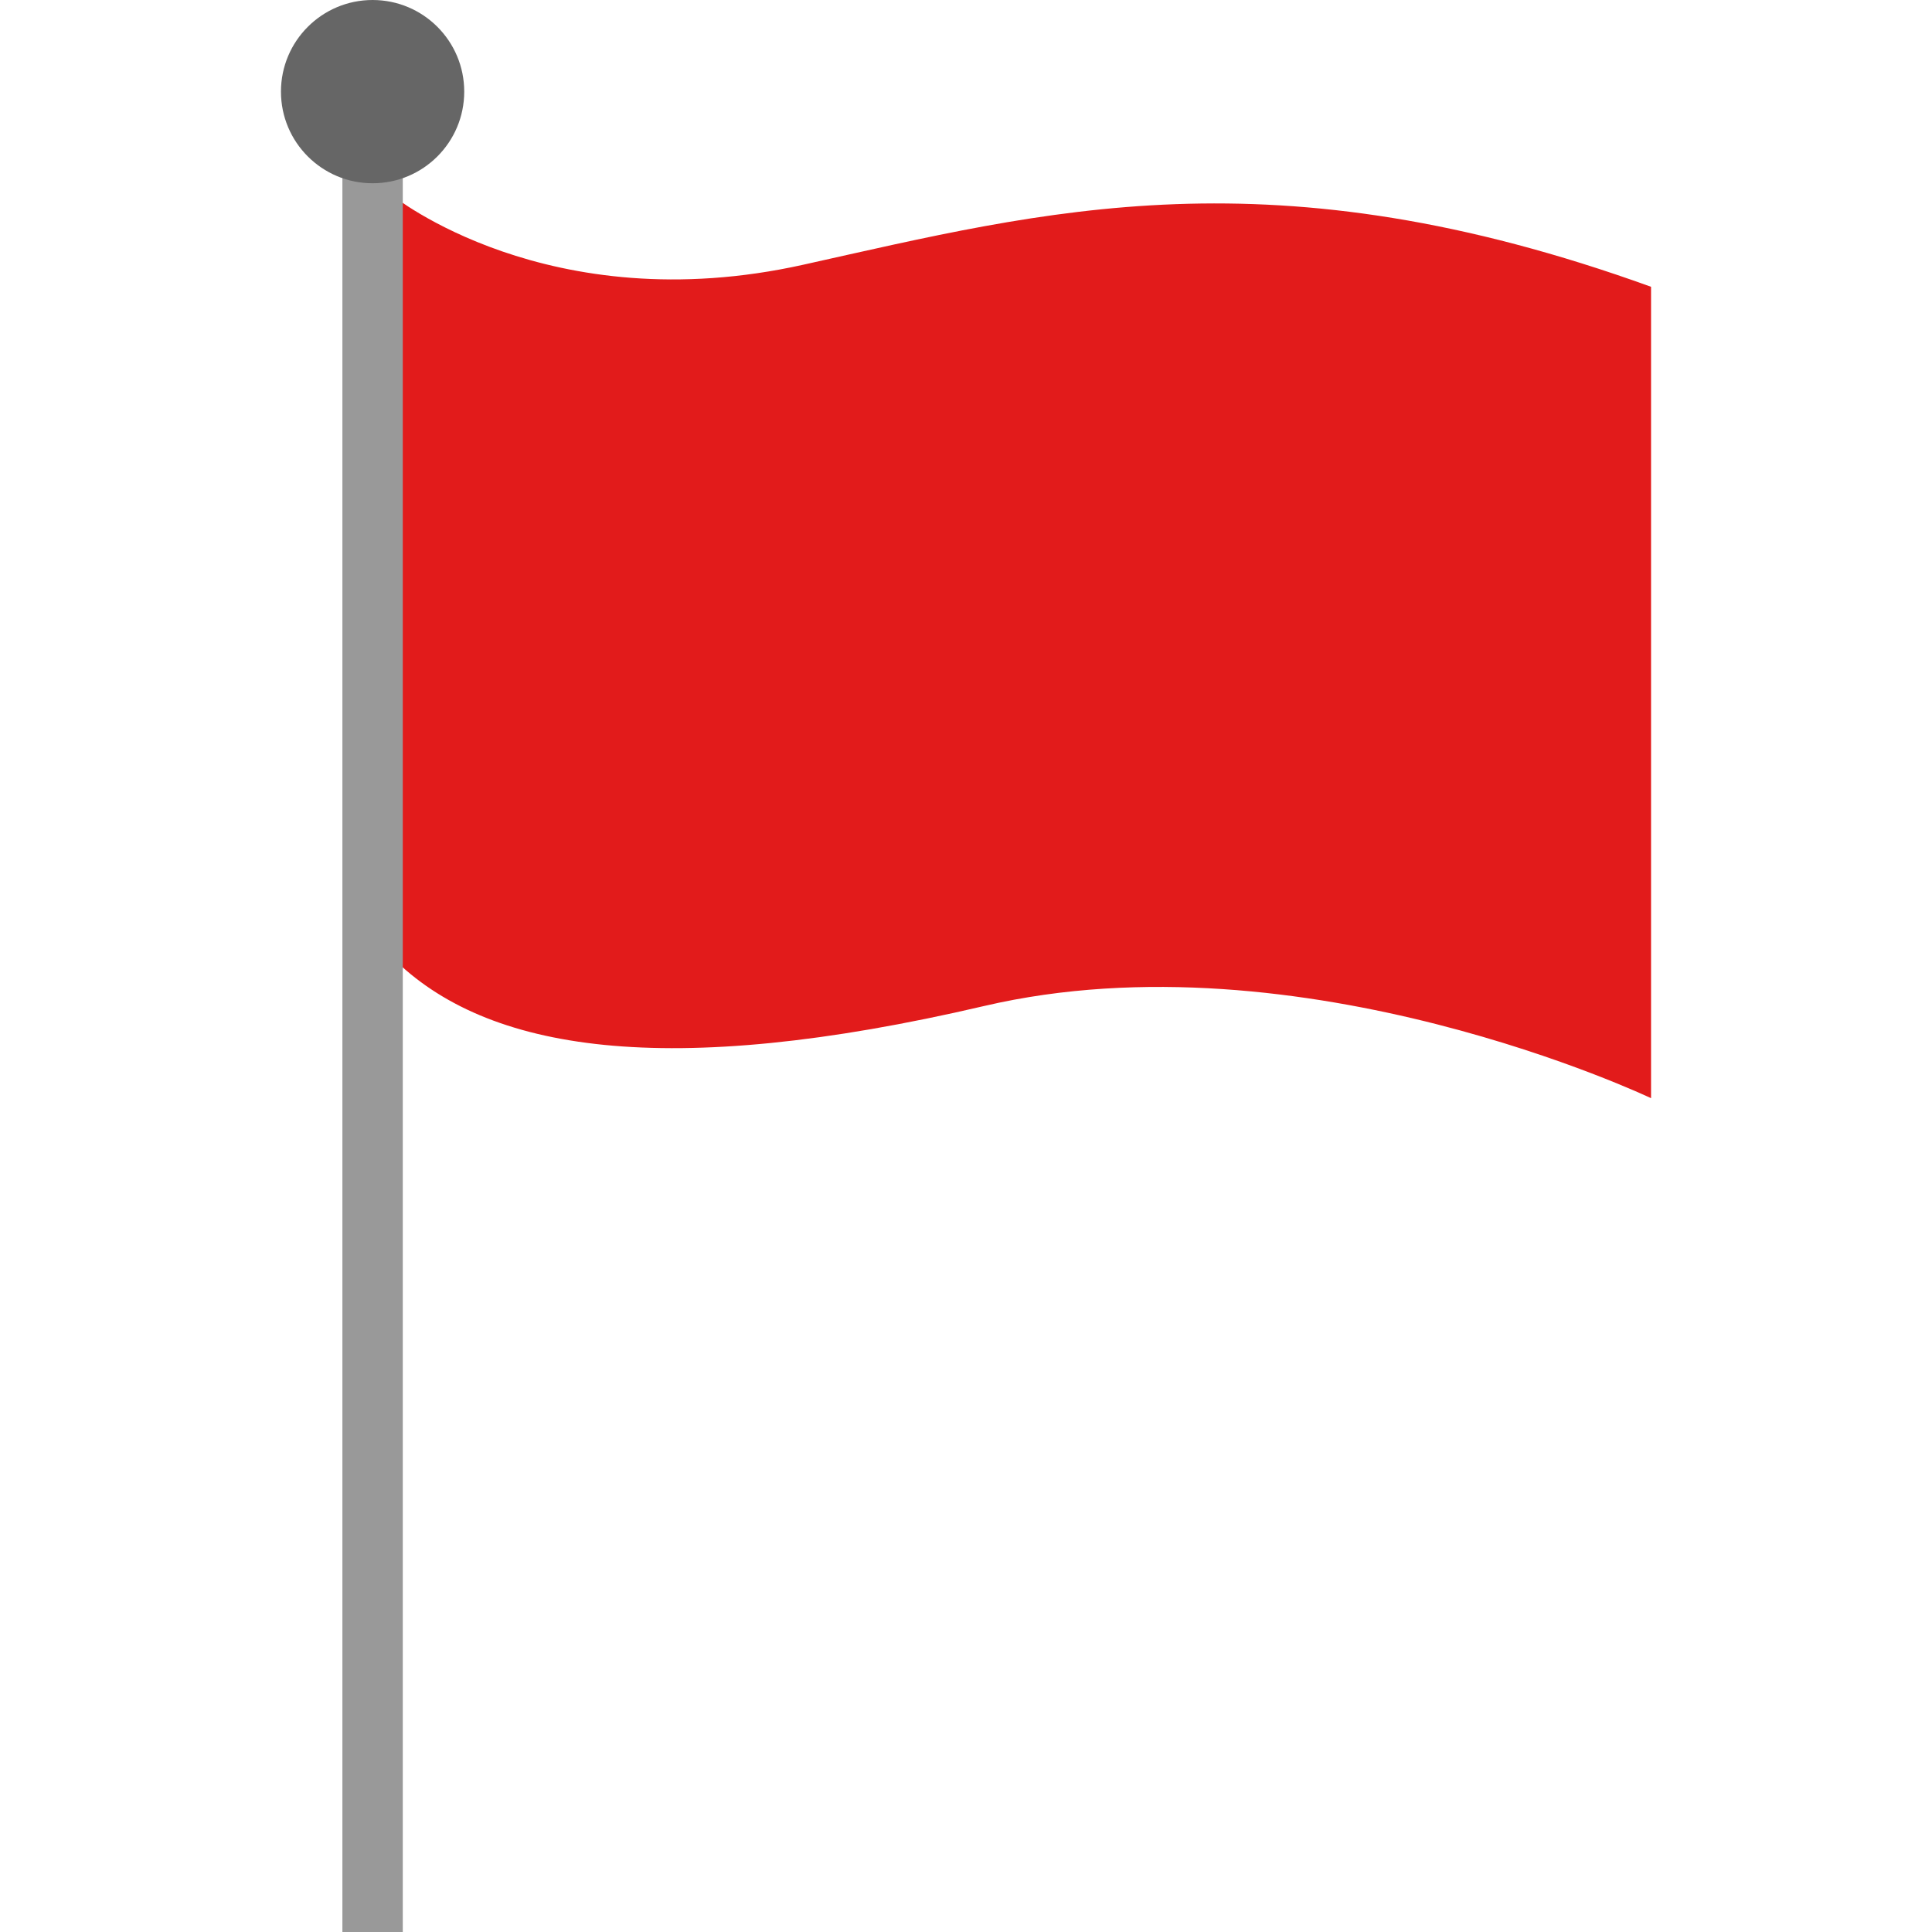
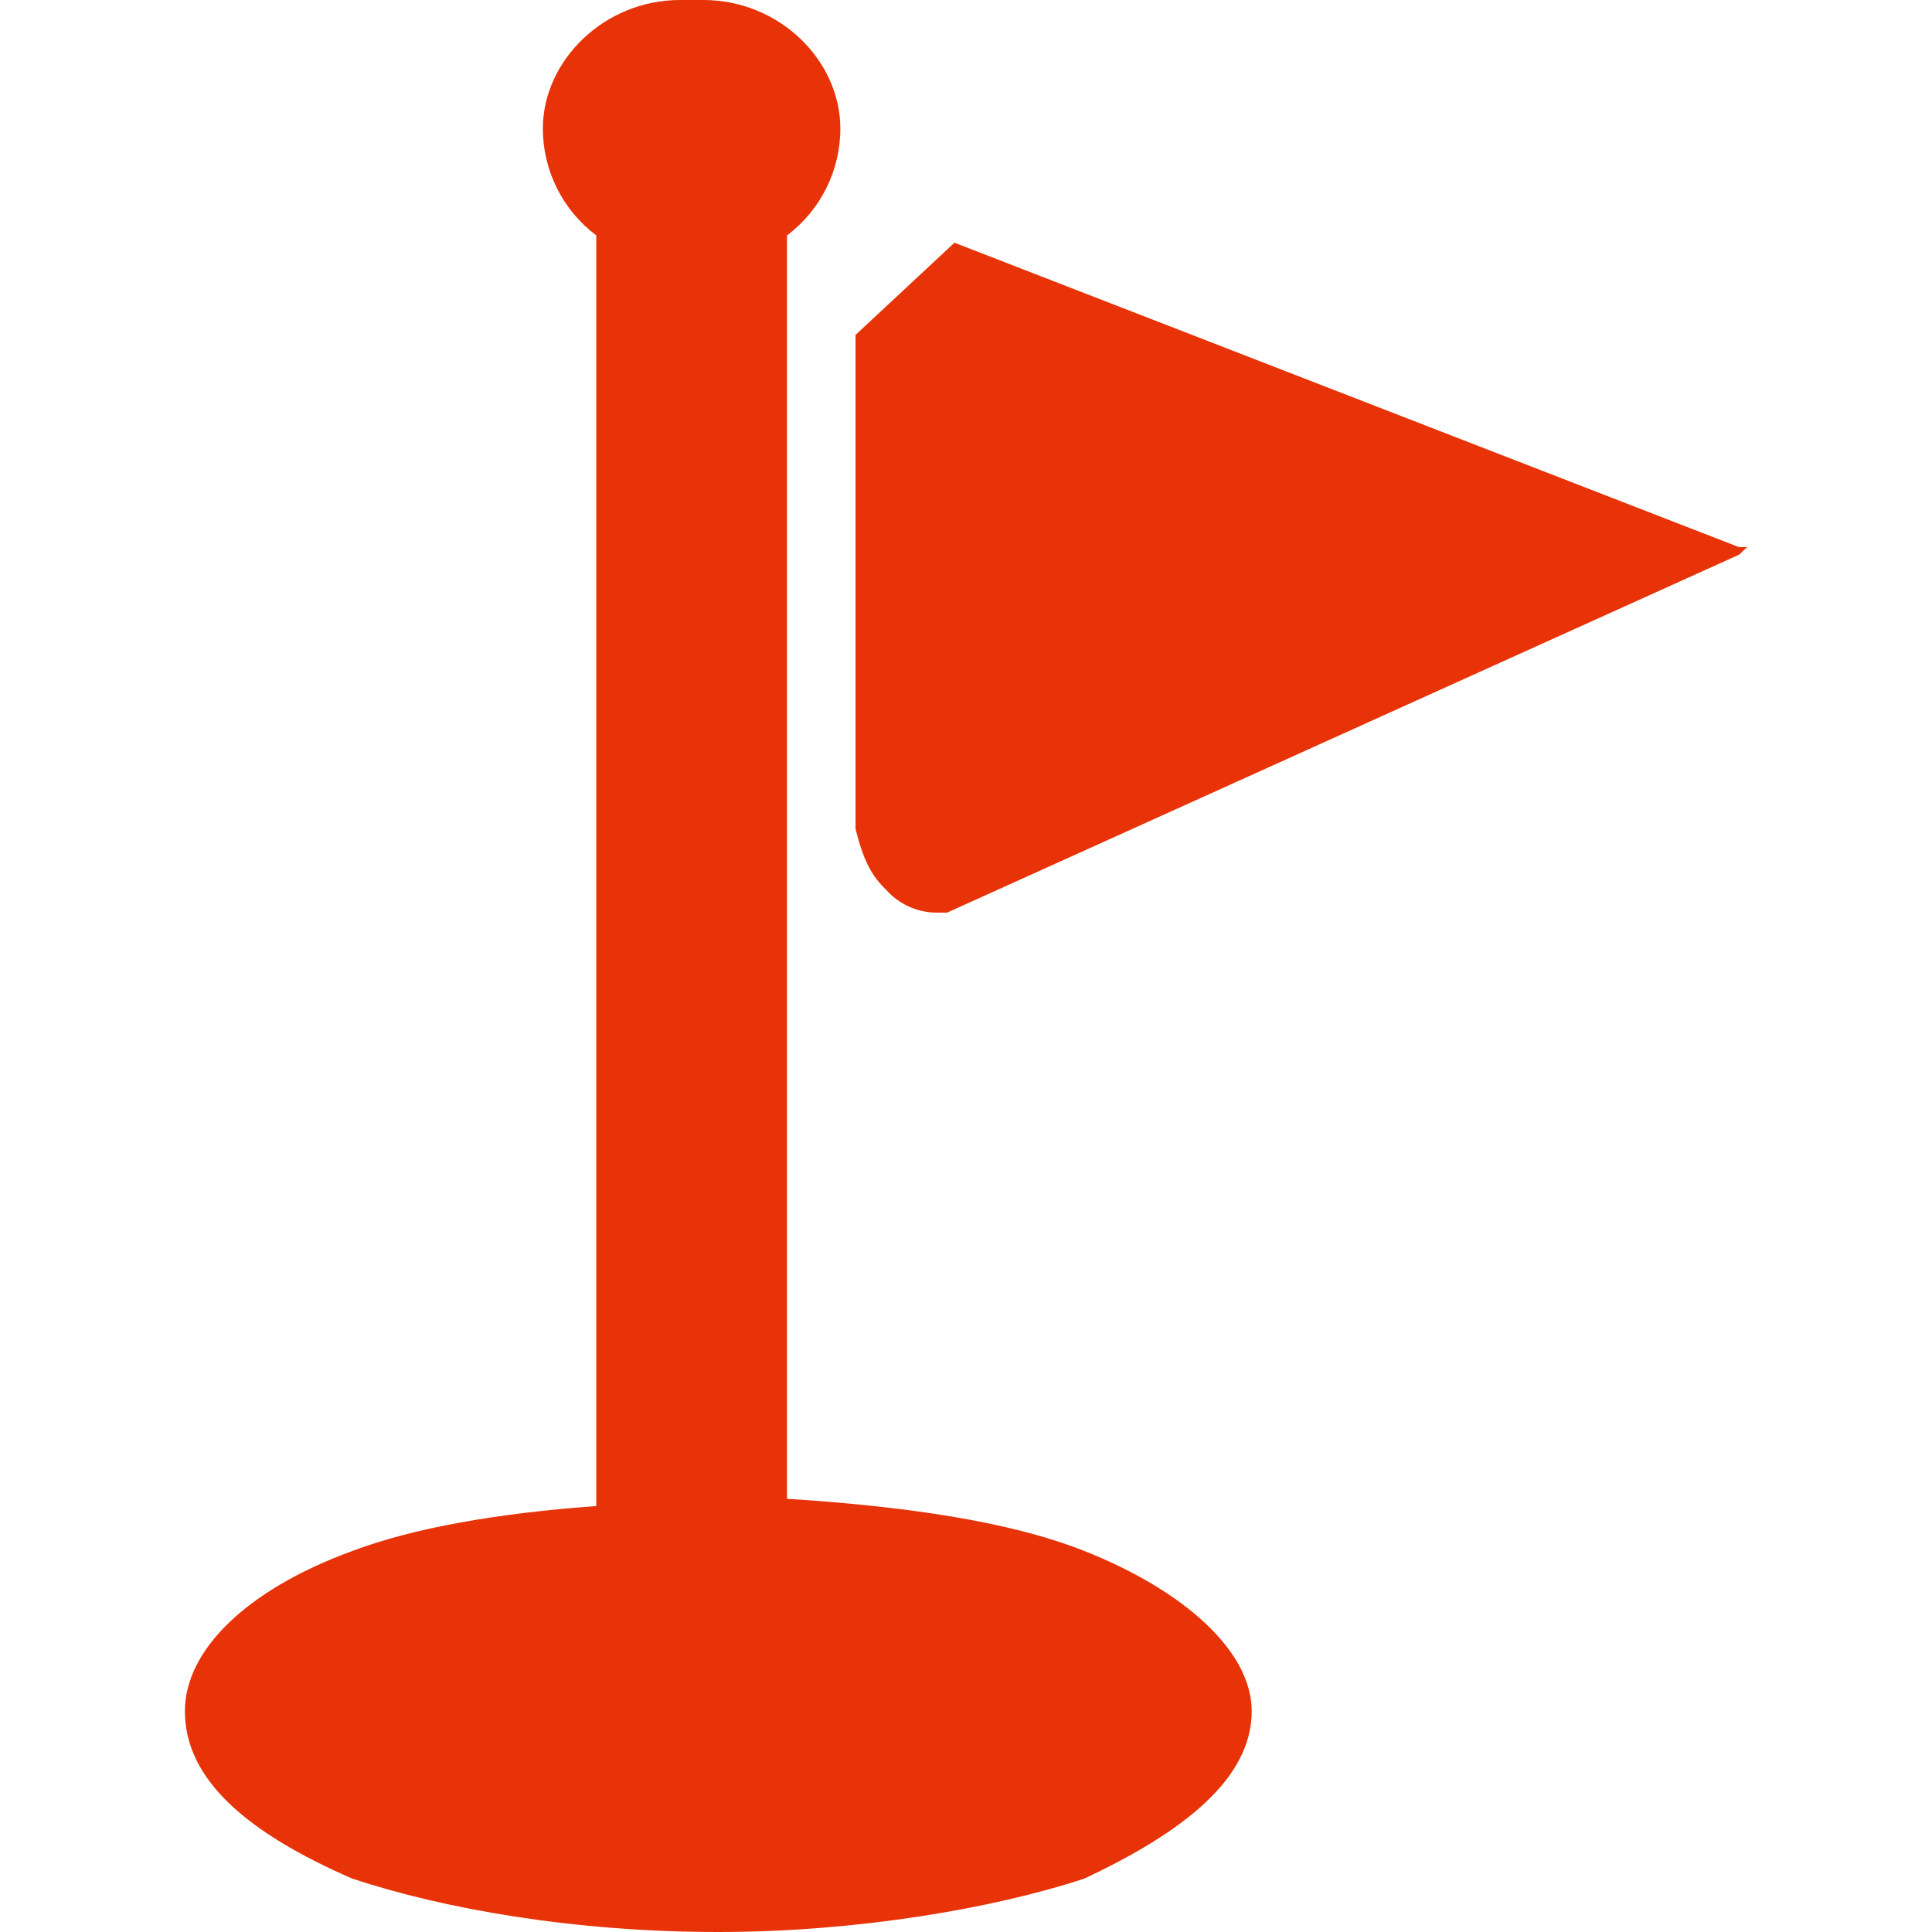
- <svg xmlns="http://www.w3.org/2000/svg" version="1.1" id="Layer_1" x="0px" y="0px" viewBox="0 0 511.999 511.999" style="enable-background:new 0 0 511.999 511.999;" xml:space="preserve">
-   <path style="fill:#E21B1B;" d="M103.919,51.744c0,0,41.296,33.496,109.008,18.4c64.2-14.264,124.056-30.464,224.616,5.856v215.032  c0,0-92.488-44.104-176.736-24.432s-131.88,12.12-156.888-12.888" />
-   <rect x="90.74" y="37.524" style="fill:#999999;" width="16" height="474.475" />
-   <circle style="fill:#666666;" cx="98.741" cy="24.284" r="24.284" />
-   <g>
- </g>
-   <g>
- </g>
-   <g>
- </g>
-   <g>
- </g>
-   <g>
- </g>
-   <g>
- </g>
-   <g>
- </g>
-   <g>
- </g>
-   <g>
- </g>
-   <g>
- </g>
-   <g>
- </g>
-   <g>
- </g>
-   <g>
- </g>
-   <g>
- </g>
-   <g>
- </g>
+ <svg xmlns="http://www.w3.org/2000/svg" id="Layer_2" data-name="Layer 2" viewBox="0 0 512 512">
+   <path d="M180.25,0h6.12c20.25,0,36.33,16.08,36.33,34.09h0a35.44,35.44,0,0,1-14.14,28.3V397.19c30.22,1.93,58.52,5.79,78.78,13.83,26.06,10.29,44.38,26.37,44.38,42.45,0,18-18.32,32.16-44.38,44.38-24.28,8-60.63,14.15-97,14.15-38.27,0-72.69-6.11-97-14.15C65.27,485.63,49,471.48,49,453.47c0-16.08,16.23-32.17,44.38-42.45,16.25-6.12,38.44-10,64.64-11.9V62.39a35.45,35.45,0,0,1-14.16-28.3h0c0-18,16.25-34.09,36.35-34.09Zm72.69,64.32L460.87,145H463L460.87,147,251,241.85h-2.09a18,18,0,0,1-14.14-6.11c-4-3.86-6-8-8.05-16.08h0V88.76c0-10.29" fill="#e73307" fill-rule="evenodd" />
</svg>
